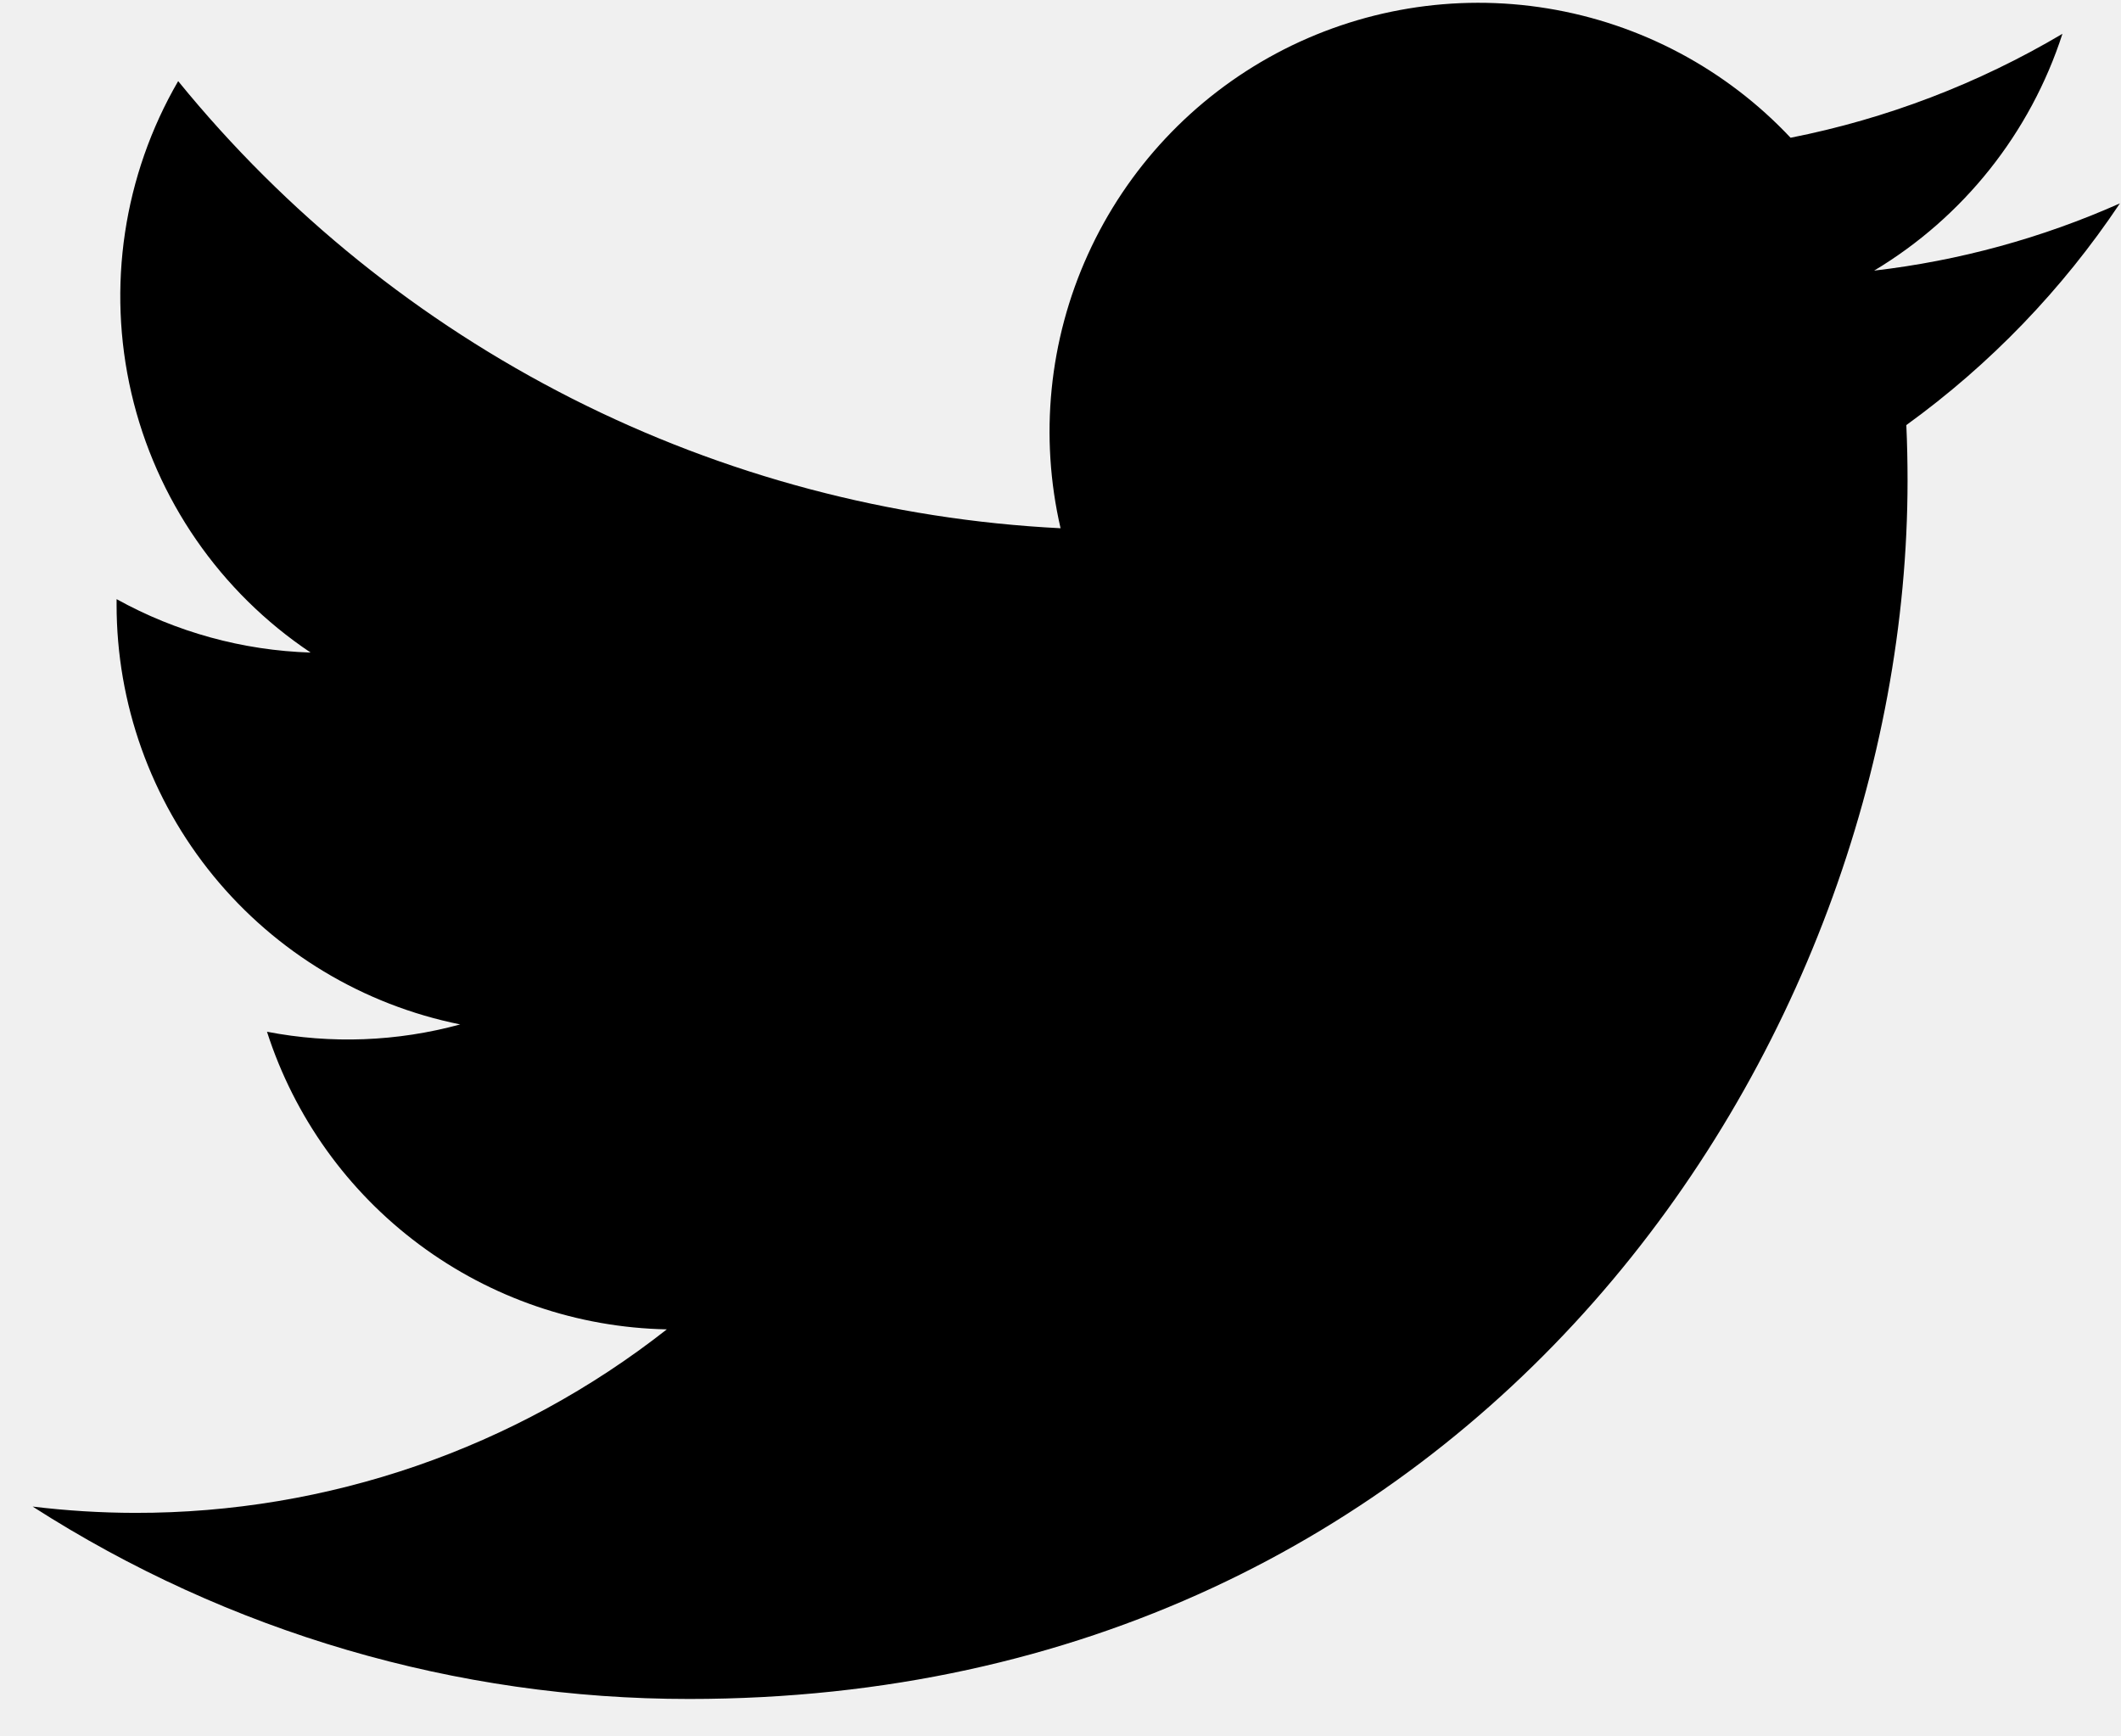
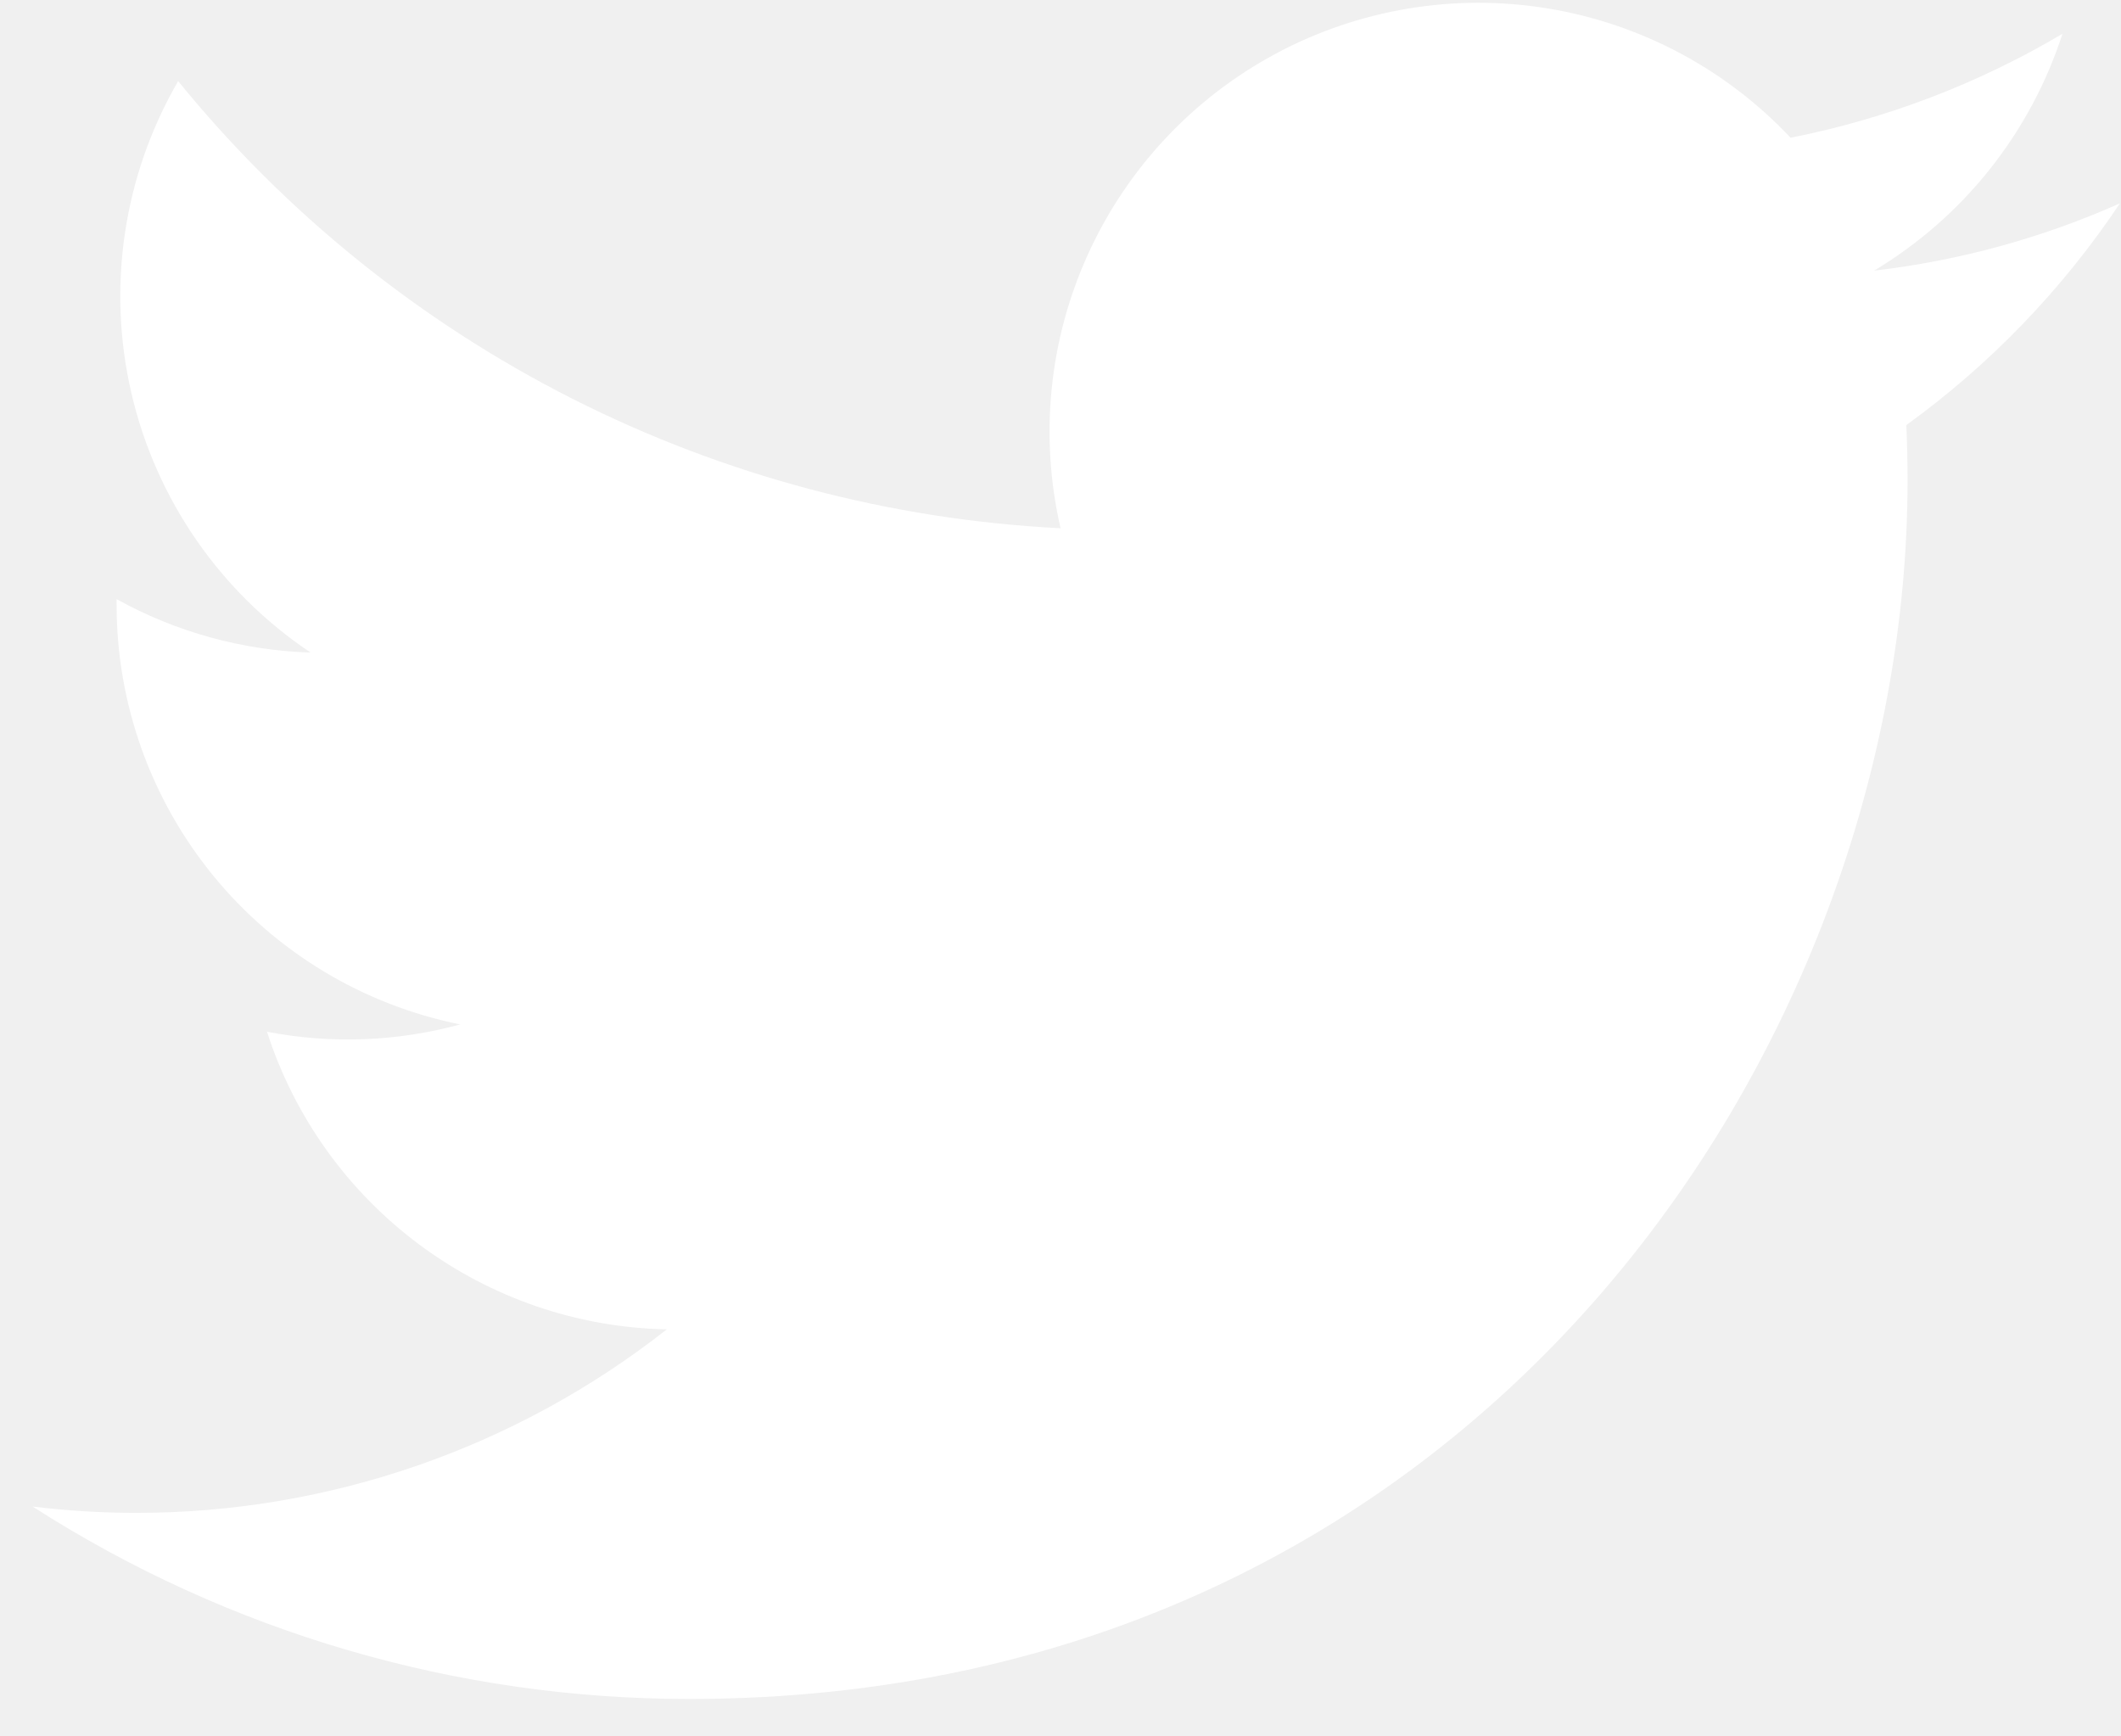
<svg xmlns="http://www.w3.org/2000/svg" width="33" height="27" viewBox="0 0 33 27" fill="none">
-   <path d="M10.724 26.431C22.976 26.431 29.679 16.278 29.679 7.476C29.679 7.19 29.673 6.898 29.66 6.613C30.964 5.67 32.089 4.502 32.983 3.164C31.769 3.704 30.479 4.057 29.159 4.21C30.549 3.377 31.59 2.068 32.089 0.526C30.781 1.301 29.351 1.848 27.859 2.143C26.855 1.075 25.526 0.368 24.079 0.131C22.632 -0.106 21.147 0.141 19.855 0.832C18.562 1.524 17.533 2.622 16.927 3.957C16.32 5.292 16.171 6.789 16.501 8.218C13.853 8.085 11.262 7.397 8.897 6.199C6.532 5 4.445 3.318 2.772 1.262C1.921 2.728 1.661 4.463 2.044 6.115C2.427 7.766 3.424 9.21 4.833 10.152C3.775 10.119 2.74 9.834 1.814 9.321V9.404C1.813 10.943 2.345 12.434 3.32 13.626C4.295 14.817 5.652 15.633 7.16 15.937C6.18 16.205 5.152 16.244 4.154 16.051C4.58 17.375 5.408 18.532 6.524 19.362C7.639 20.192 8.985 20.654 10.375 20.681C8.016 22.535 5.101 23.541 2.1 23.536C1.568 23.535 1.036 23.502 0.508 23.438C3.556 25.394 7.102 26.433 10.724 26.431Z" fill="black" />
+   <path d="M10.724 26.431C22.976 26.431 29.679 16.278 29.679 7.476C29.679 7.19 29.673 6.898 29.66 6.613C30.964 5.67 32.089 4.502 32.983 3.164C31.769 3.704 30.479 4.057 29.159 4.21C30.549 3.377 31.59 2.068 32.089 0.526C30.781 1.301 29.351 1.848 27.859 2.143C26.855 1.075 25.526 0.368 24.079 0.131C22.632 -0.106 21.147 0.141 19.855 0.832C18.562 1.524 17.533 2.622 16.927 3.957C16.32 5.292 16.171 6.789 16.501 8.218C13.853 8.085 11.262 7.397 8.897 6.199C6.532 5 4.445 3.318 2.772 1.262C1.921 2.728 1.661 4.463 2.044 6.115C2.427 7.766 3.424 9.21 4.833 10.152C3.775 10.119 2.74 9.834 1.814 9.321V9.404C1.813 10.943 2.345 12.434 3.32 13.626C4.295 14.817 5.652 15.633 7.16 15.937C6.18 16.205 5.152 16.244 4.154 16.051C4.58 17.375 5.408 18.532 6.524 19.362C7.639 20.192 8.985 20.654 10.375 20.681C8.016 22.535 5.101 23.541 2.1 23.536C1.568 23.535 1.036 23.502 0.508 23.438C3.556 25.394 7.102 26.433 10.724 26.431Z" fill="white" />
</svg>
